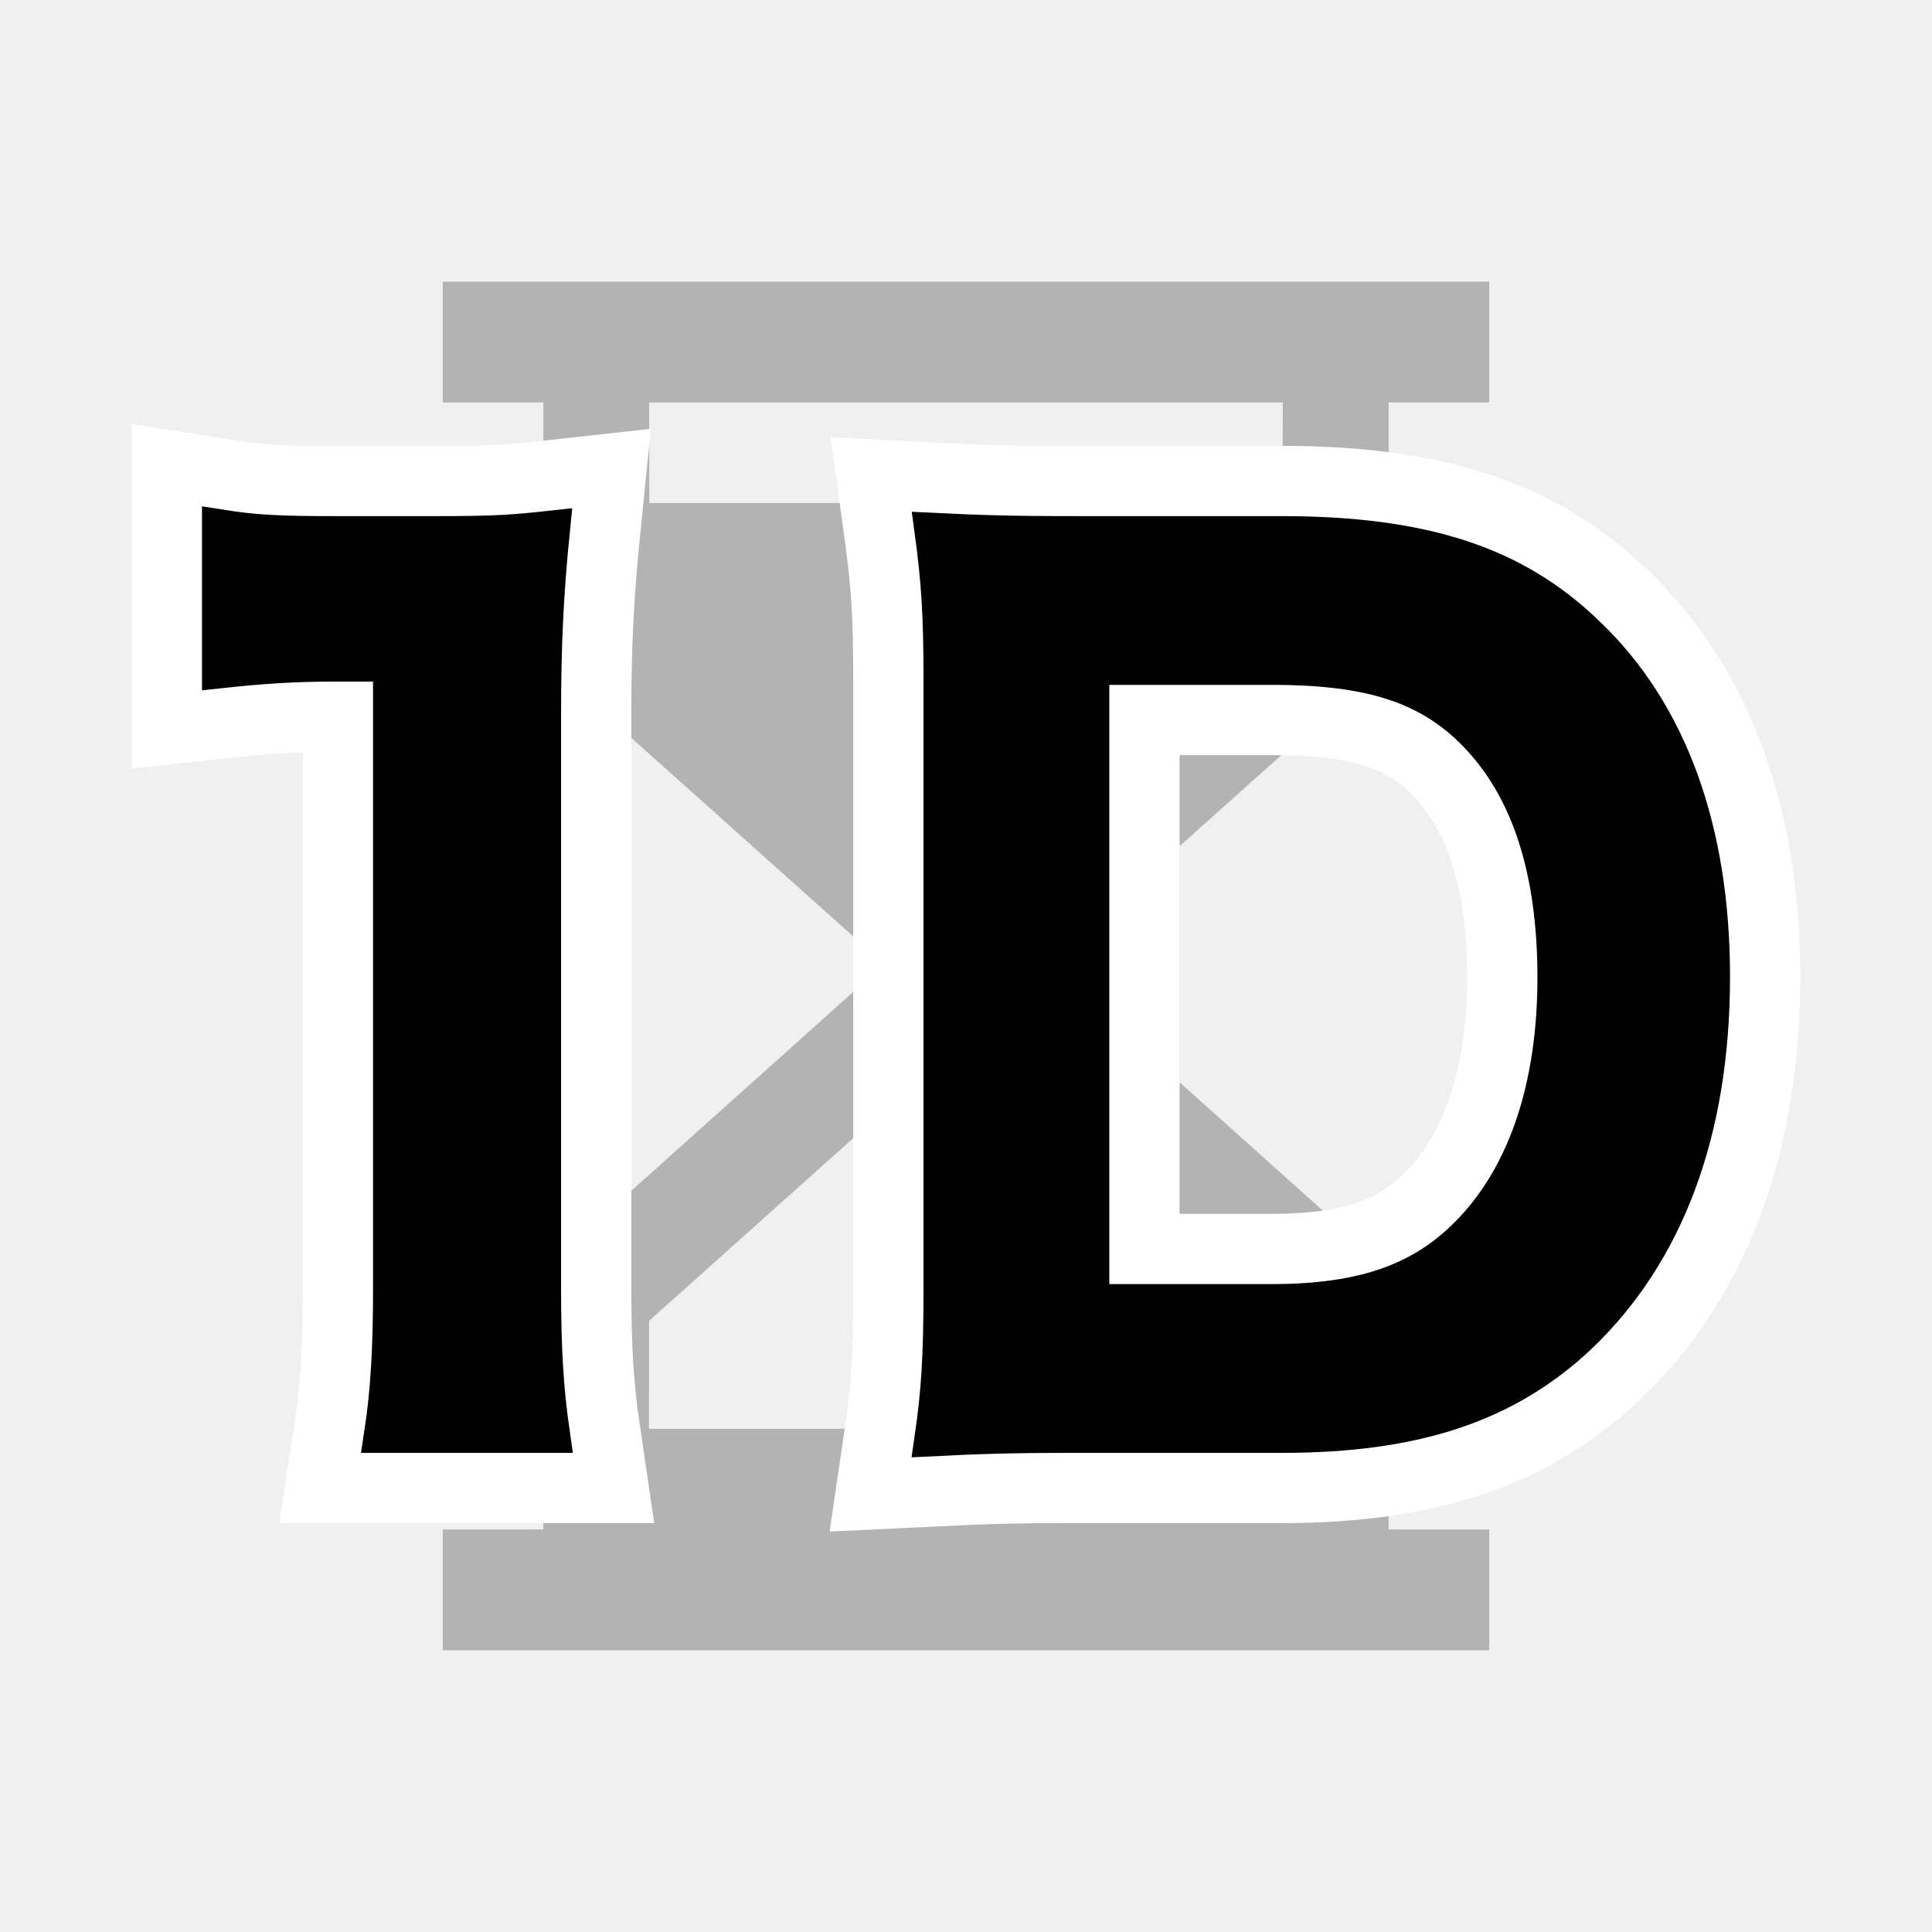
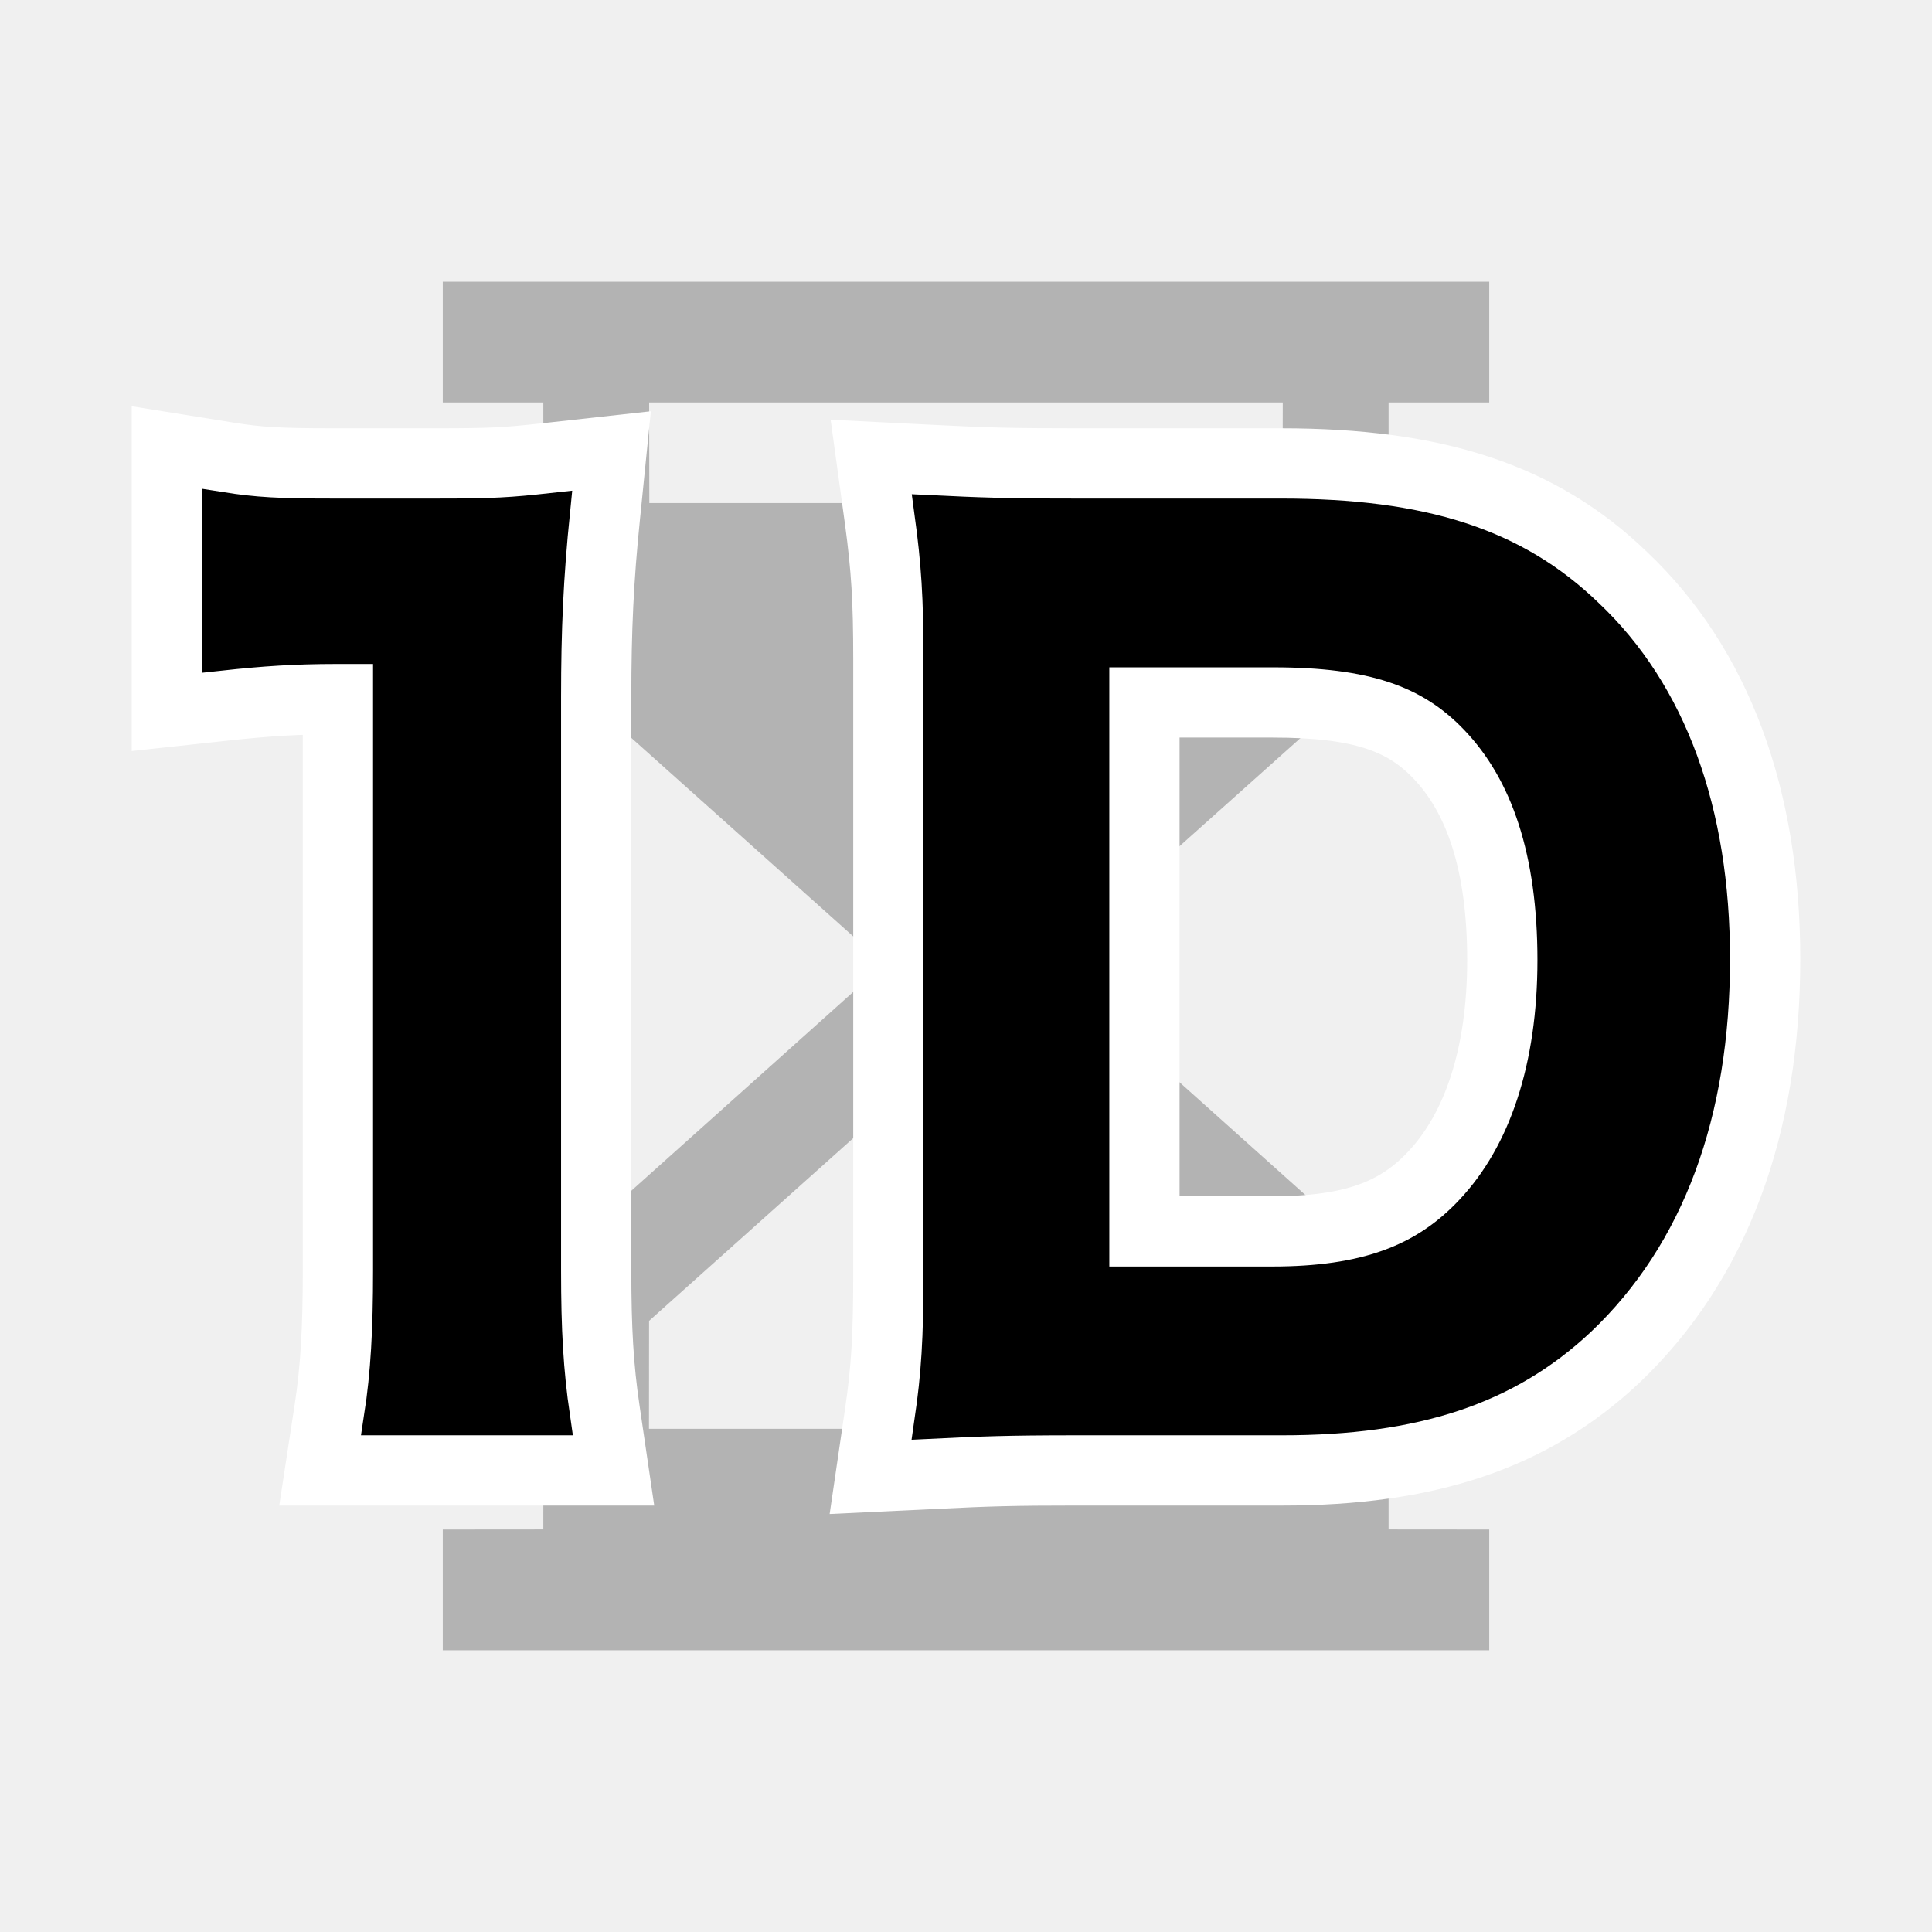
<svg xmlns="http://www.w3.org/2000/svg" width="22px" height="22px" viewBox="0 0 22 22" version="1.1">
  <g id="1d-dark" stroke="none" stroke-width="1" fill="none" fill-rule="evenodd">
    <polygon id="Path" points="0 0 22 0 22 22 0 22" />
    <path d="M16.958,3.208 L16.958,4.583 L15.812,4.583 L15.812,7.507 L11.93,10.979 L15.812,14.456 L15.812,17.416 L16.958,17.417 L16.958,18.792 L5.042,18.792 L5.042,17.417 L6.187,17.416 L6.188,14.456 L10.069,10.979 L6.188,7.507 L6.187,4.583 L5.042,4.583 L5.042,3.208 L16.958,3.208 Z M11,11.811 L7.391,15.041 L7.39,16.27 L14.609,16.27 L14.609,15.041 L11,11.811 Z M14.607,4.583 L7.392,4.583 L7.394,5.728 L14.605,5.728 L14.607,4.583 Z" id="Combined-Shape" fill="#B3B3B3" />
-     <path d="M3.948,8.061 L3.829,8.061 C3.396,8.061 3.047,8.082 2.554,8.135 L2,8.195 L2,5.413 L2.58,5.506 C2.932,5.563 3.179,5.577 3.79,5.577 L4.976,5.577 C5.587,5.577 5.767,5.568 6.237,5.516 L6.852,5.448 L6.79,6.063 C6.716,6.786 6.689,7.359 6.689,8.141 L6.689,14.668 C6.689,15.347 6.715,15.782 6.787,16.272 L6.871,16.844 L3.762,16.844 L3.85,16.268 C3.92,15.815 3.948,15.349 3.948,14.668 L3.948,8.061 Z M10.216,14.681 L10.216,7.715 C10.216,7.028 10.193,6.661 10.118,6.106 L10.036,5.509 L10.638,5.539 C11.246,5.57 11.536,5.577 12.251,5.577 L14.586,5.577 C16.324,5.577 17.49,5.956 18.412,6.849 C19.461,7.841 20,9.314 20,11.121 C20,13.005 19.435,14.53 18.32,15.587 C17.39,16.459 16.233,16.844 14.599,16.844 L12.251,16.844 C11.557,16.844 11.257,16.852 10.637,16.883 L10.03,16.912 L10.118,16.311 C10.193,15.801 10.216,15.421 10.216,14.681 Z M12.932,14.322 L14.483,14.322 C15.413,14.322 15.963,14.124 16.401,13.654 C16.922,13.101 17.207,12.232 17.207,11.134 C17.207,10.029 16.951,9.236 16.455,8.718 C16.035,8.278 15.497,8.099 14.495,8.099 L12.932,8.099 L12.932,14.322 Z" id="1D" stroke="#FFFFFF" fill="#FFFFFF" fill-rule="nonzero" />
-     <path d="M6.292,16.344 L4.344,16.344 C4.422,15.841 4.448,15.338 4.448,14.668 L4.448,7.561 L3.829,7.561 C3.351,7.561 2.977,7.586 2.5,7.638 L2.5,6 C2.9,6.064 3.184,6.077 3.79,6.077 L4.976,6.077 C5.634,6.077 5.828,6.064 6.292,6.013 C6.215,6.774 6.189,7.367 6.189,8.141 L6.189,14.668 C6.189,15.351 6.215,15.816 6.292,16.344 Z M10.716,14.681 L10.716,7.715 C10.716,6.993 10.69,6.606 10.613,6.039 C11.129,6.064 11.439,6.077 12.251,6.077 L14.586,6.077 C16.198,6.077 17.243,6.413 18.068,7.212 C19.01,8.102 19.5,9.444 19.5,11.121 C19.5,12.875 18.984,14.268 17.978,15.222 C17.153,15.996 16.121,16.344 14.599,16.344 L12.251,16.344 C11.464,16.344 11.142,16.357 10.613,16.383 C10.69,15.854 10.716,15.454 10.716,14.681 Z M12.432,14.822 L14.483,14.822 C15.54,14.822 16.224,14.577 16.766,13.997 C17.385,13.339 17.707,12.346 17.707,11.134 C17.707,9.908 17.41,8.992 16.817,8.373 C16.288,7.819 15.618,7.599 14.495,7.599 L12.432,7.599 L12.432,14.822 Z" id="1D" stroke="#000000" stroke-width="0.4" fill="#000000" fill-rule="nonzero" />
+     <path d="M3.948,7.861 L3.829,7.861 C3.396,7.861 3.047,7.882 2.554,7.935 L2,7.995 L2,5.213 L2.58,5.306 C2.932,5.363 3.179,5.377 3.79,5.377 L4.976,5.377 C5.587,5.377 5.767,5.368 6.237,5.316 L6.852,5.248 L6.79,5.863 C6.716,6.586 6.689,7.159 6.689,7.941 L6.689,14.468 C6.689,15.147 6.715,15.582 6.787,16.072 L6.871,16.644 L3.762,16.644 L3.85,16.068 C3.92,15.615 3.948,15.149 3.948,14.468 L3.948,7.861 Z M10.216,14.481 L10.216,7.515 C10.216,6.828 10.193,6.461 10.118,5.906 L10.036,5.309 L10.638,5.339 C11.246,5.37 11.536,5.377 12.251,5.377 L14.586,5.377 C16.324,5.377 17.49,5.756 18.412,6.649 C19.461,7.641 20,9.114 20,10.921 C20,12.805 19.435,14.33 18.32,15.387 C17.39,16.259 16.233,16.644 14.599,16.644 L12.251,16.644 C11.557,16.644 11.257,16.652 10.637,16.683 L10.03,16.712 L10.118,16.111 C10.193,15.601 10.216,15.221 10.216,14.481 Z M12.932,14.122 L14.483,14.122 C15.413,14.122 15.963,13.924 16.401,13.454 C16.922,12.901 17.207,12.032 17.207,10.934 C17.207,9.829 16.951,9.036 16.455,8.518 C16.035,8.078 15.497,7.899 14.495,7.899 L12.932,7.899 L12.932,14.122 Z" id="1D" stroke="#FFFFFF" fill="#FFFFFF" fill-rule="nonzero" />
+     <path d="M6.292,16.144 L4.344,16.144 C4.422,15.641 4.448,15.138 4.448,14.468 L4.448,7.361 L3.829,7.361 C3.351,7.361 2.977,7.386 2.5,7.438 L2.5,5.8 C2.9,5.864 3.184,5.877 3.79,5.877 L4.976,5.877 C5.634,5.877 5.828,5.864 6.292,5.813 C6.215,6.574 6.189,7.167 6.189,7.941 L6.189,14.468 C6.189,15.151 6.215,15.616 6.292,16.144 Z M10.716,14.481 L10.716,7.515 C10.716,6.793 10.69,6.406 10.613,5.839 C11.129,5.864 11.439,5.877 12.251,5.877 L14.586,5.877 C16.198,5.877 17.243,6.213 18.068,7.012 C19.01,7.902 19.5,9.244 19.5,10.921 C19.5,12.675 18.984,14.068 17.978,15.022 C17.153,15.796 16.121,16.144 14.599,16.144 L12.251,16.144 C11.464,16.144 11.142,16.157 10.613,16.183 C10.69,15.654 10.716,15.254 10.716,14.481 Z M12.432,14.622 L14.483,14.622 C15.54,14.622 16.224,14.377 16.766,13.797 C17.385,13.139 17.707,12.146 17.707,10.934 C17.707,9.708 17.41,8.792 16.817,8.173 C16.288,7.619 15.618,7.399 14.495,7.399 L12.432,7.399 L12.432,14.622 Z" id="1D" stroke="#000000" stroke-width="0.4" fill="#000000" fill-rule="nonzero" />
  </g>
</svg>
